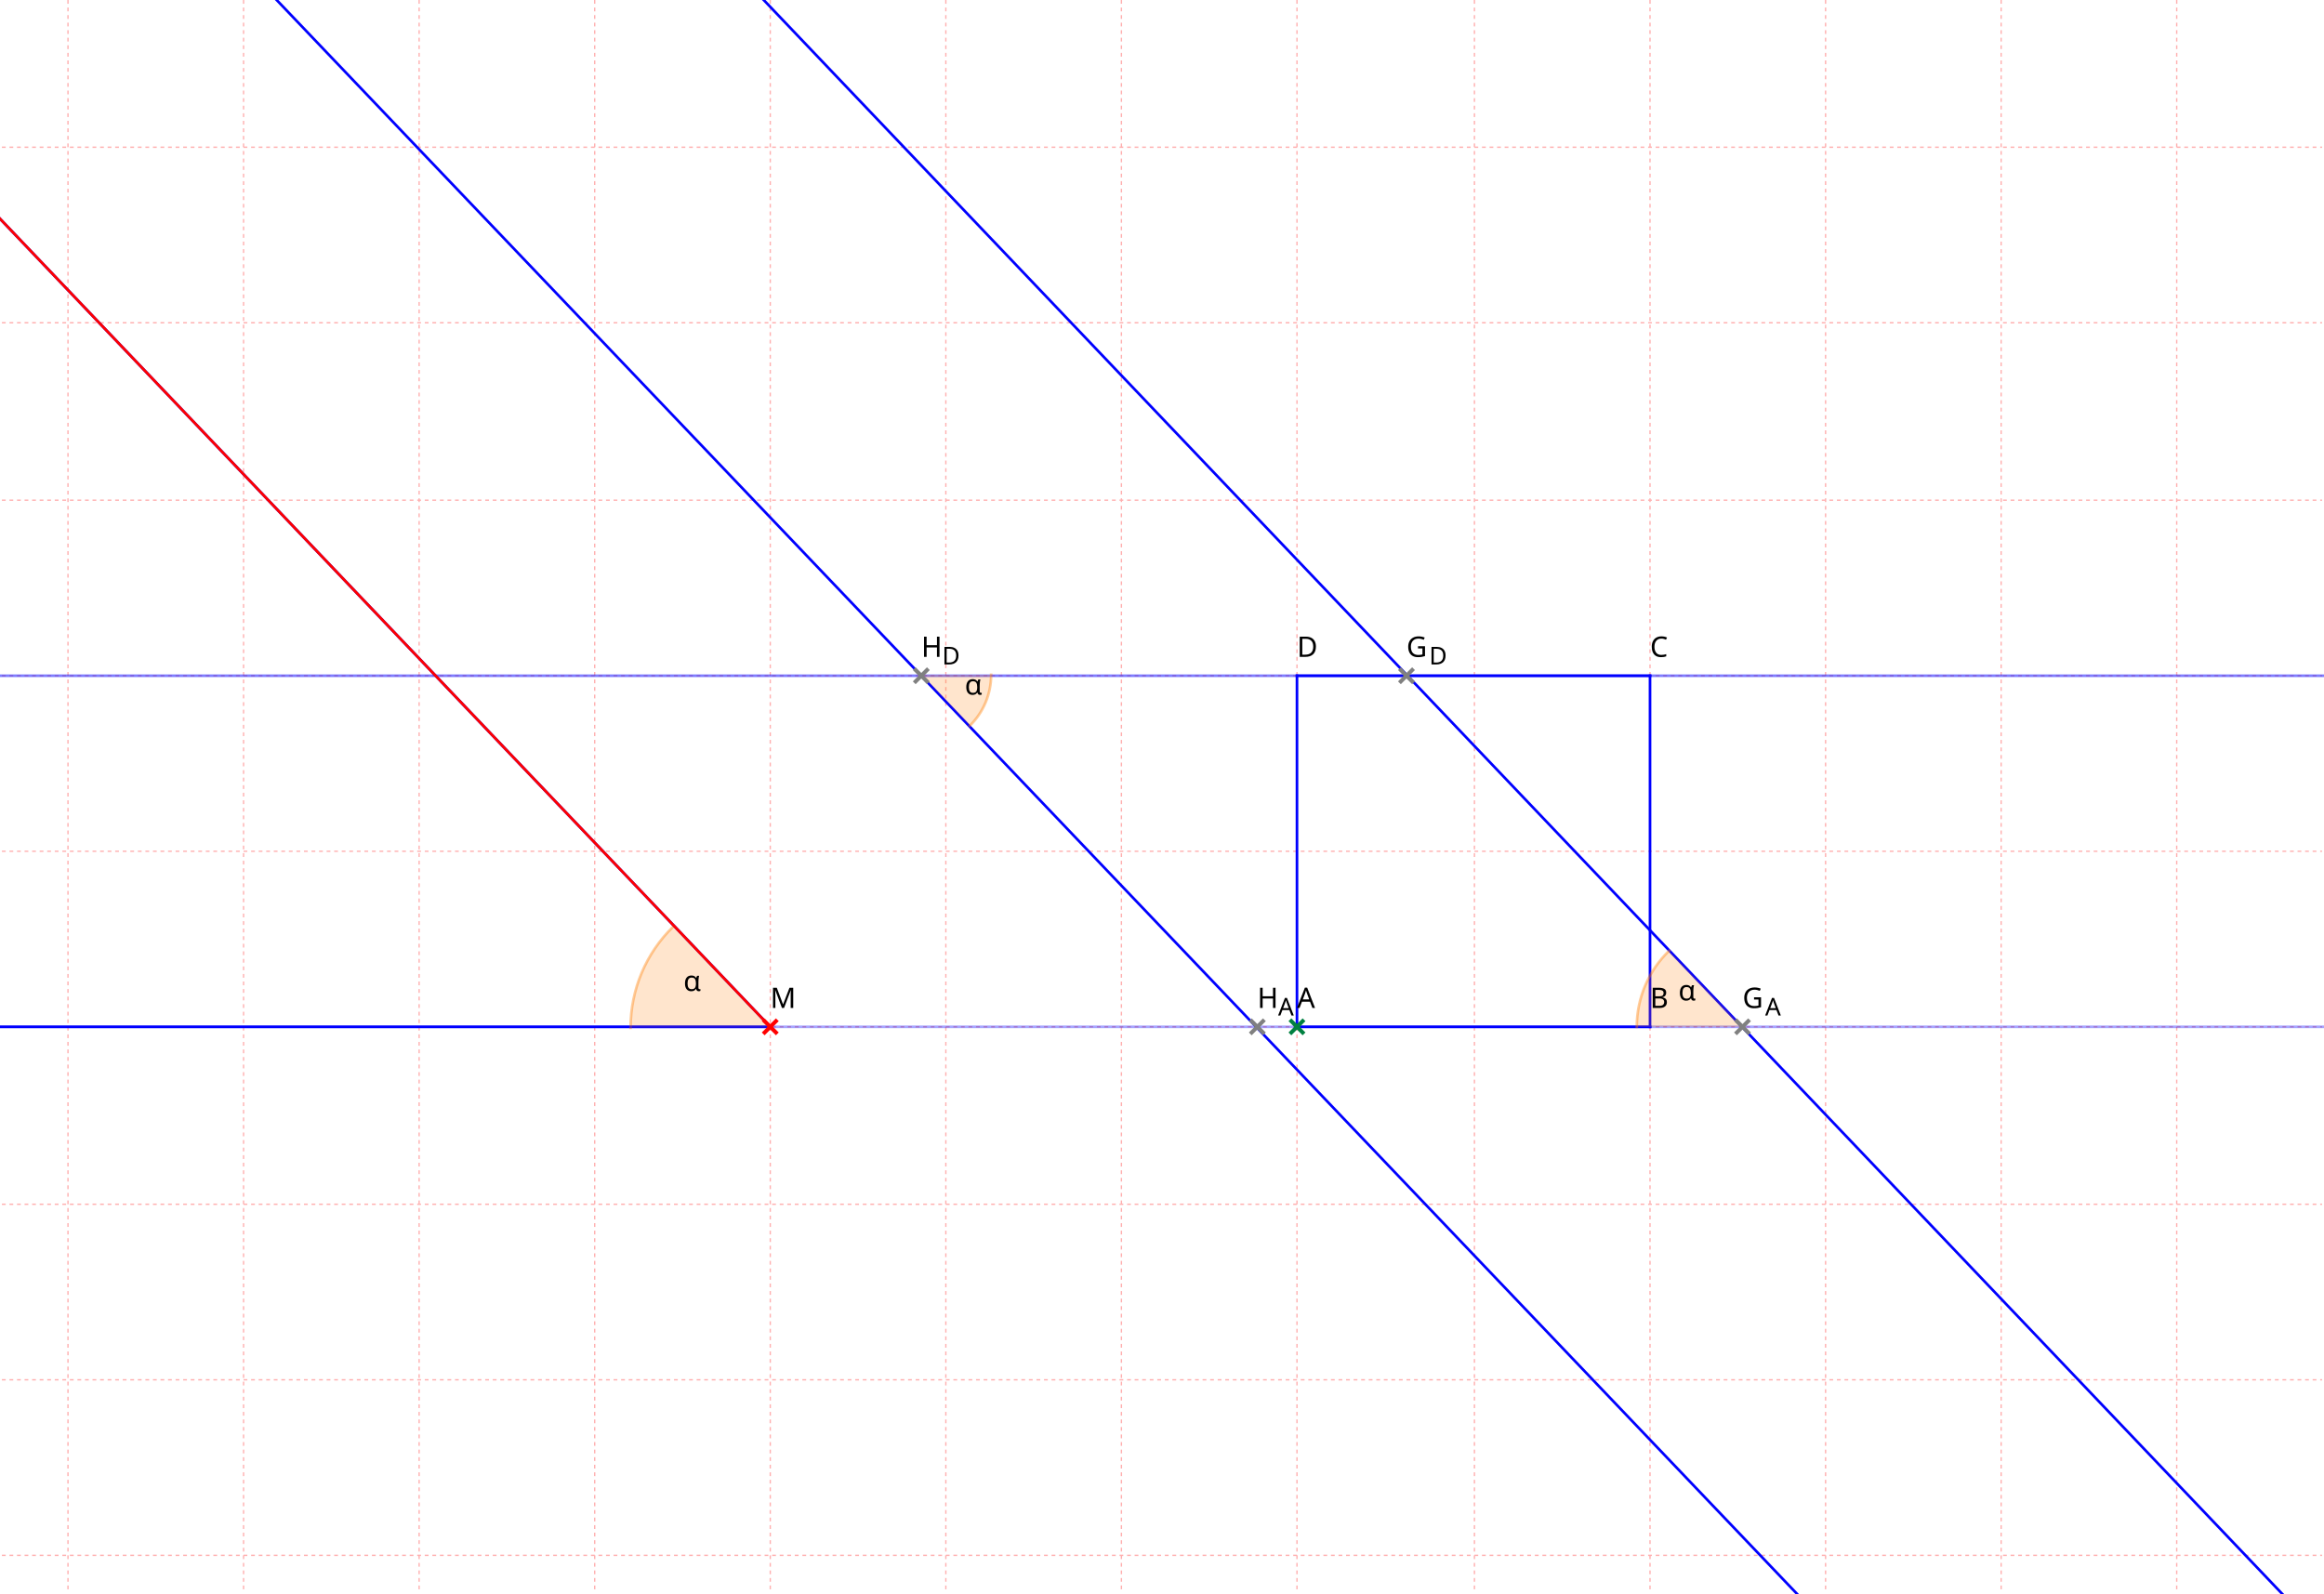
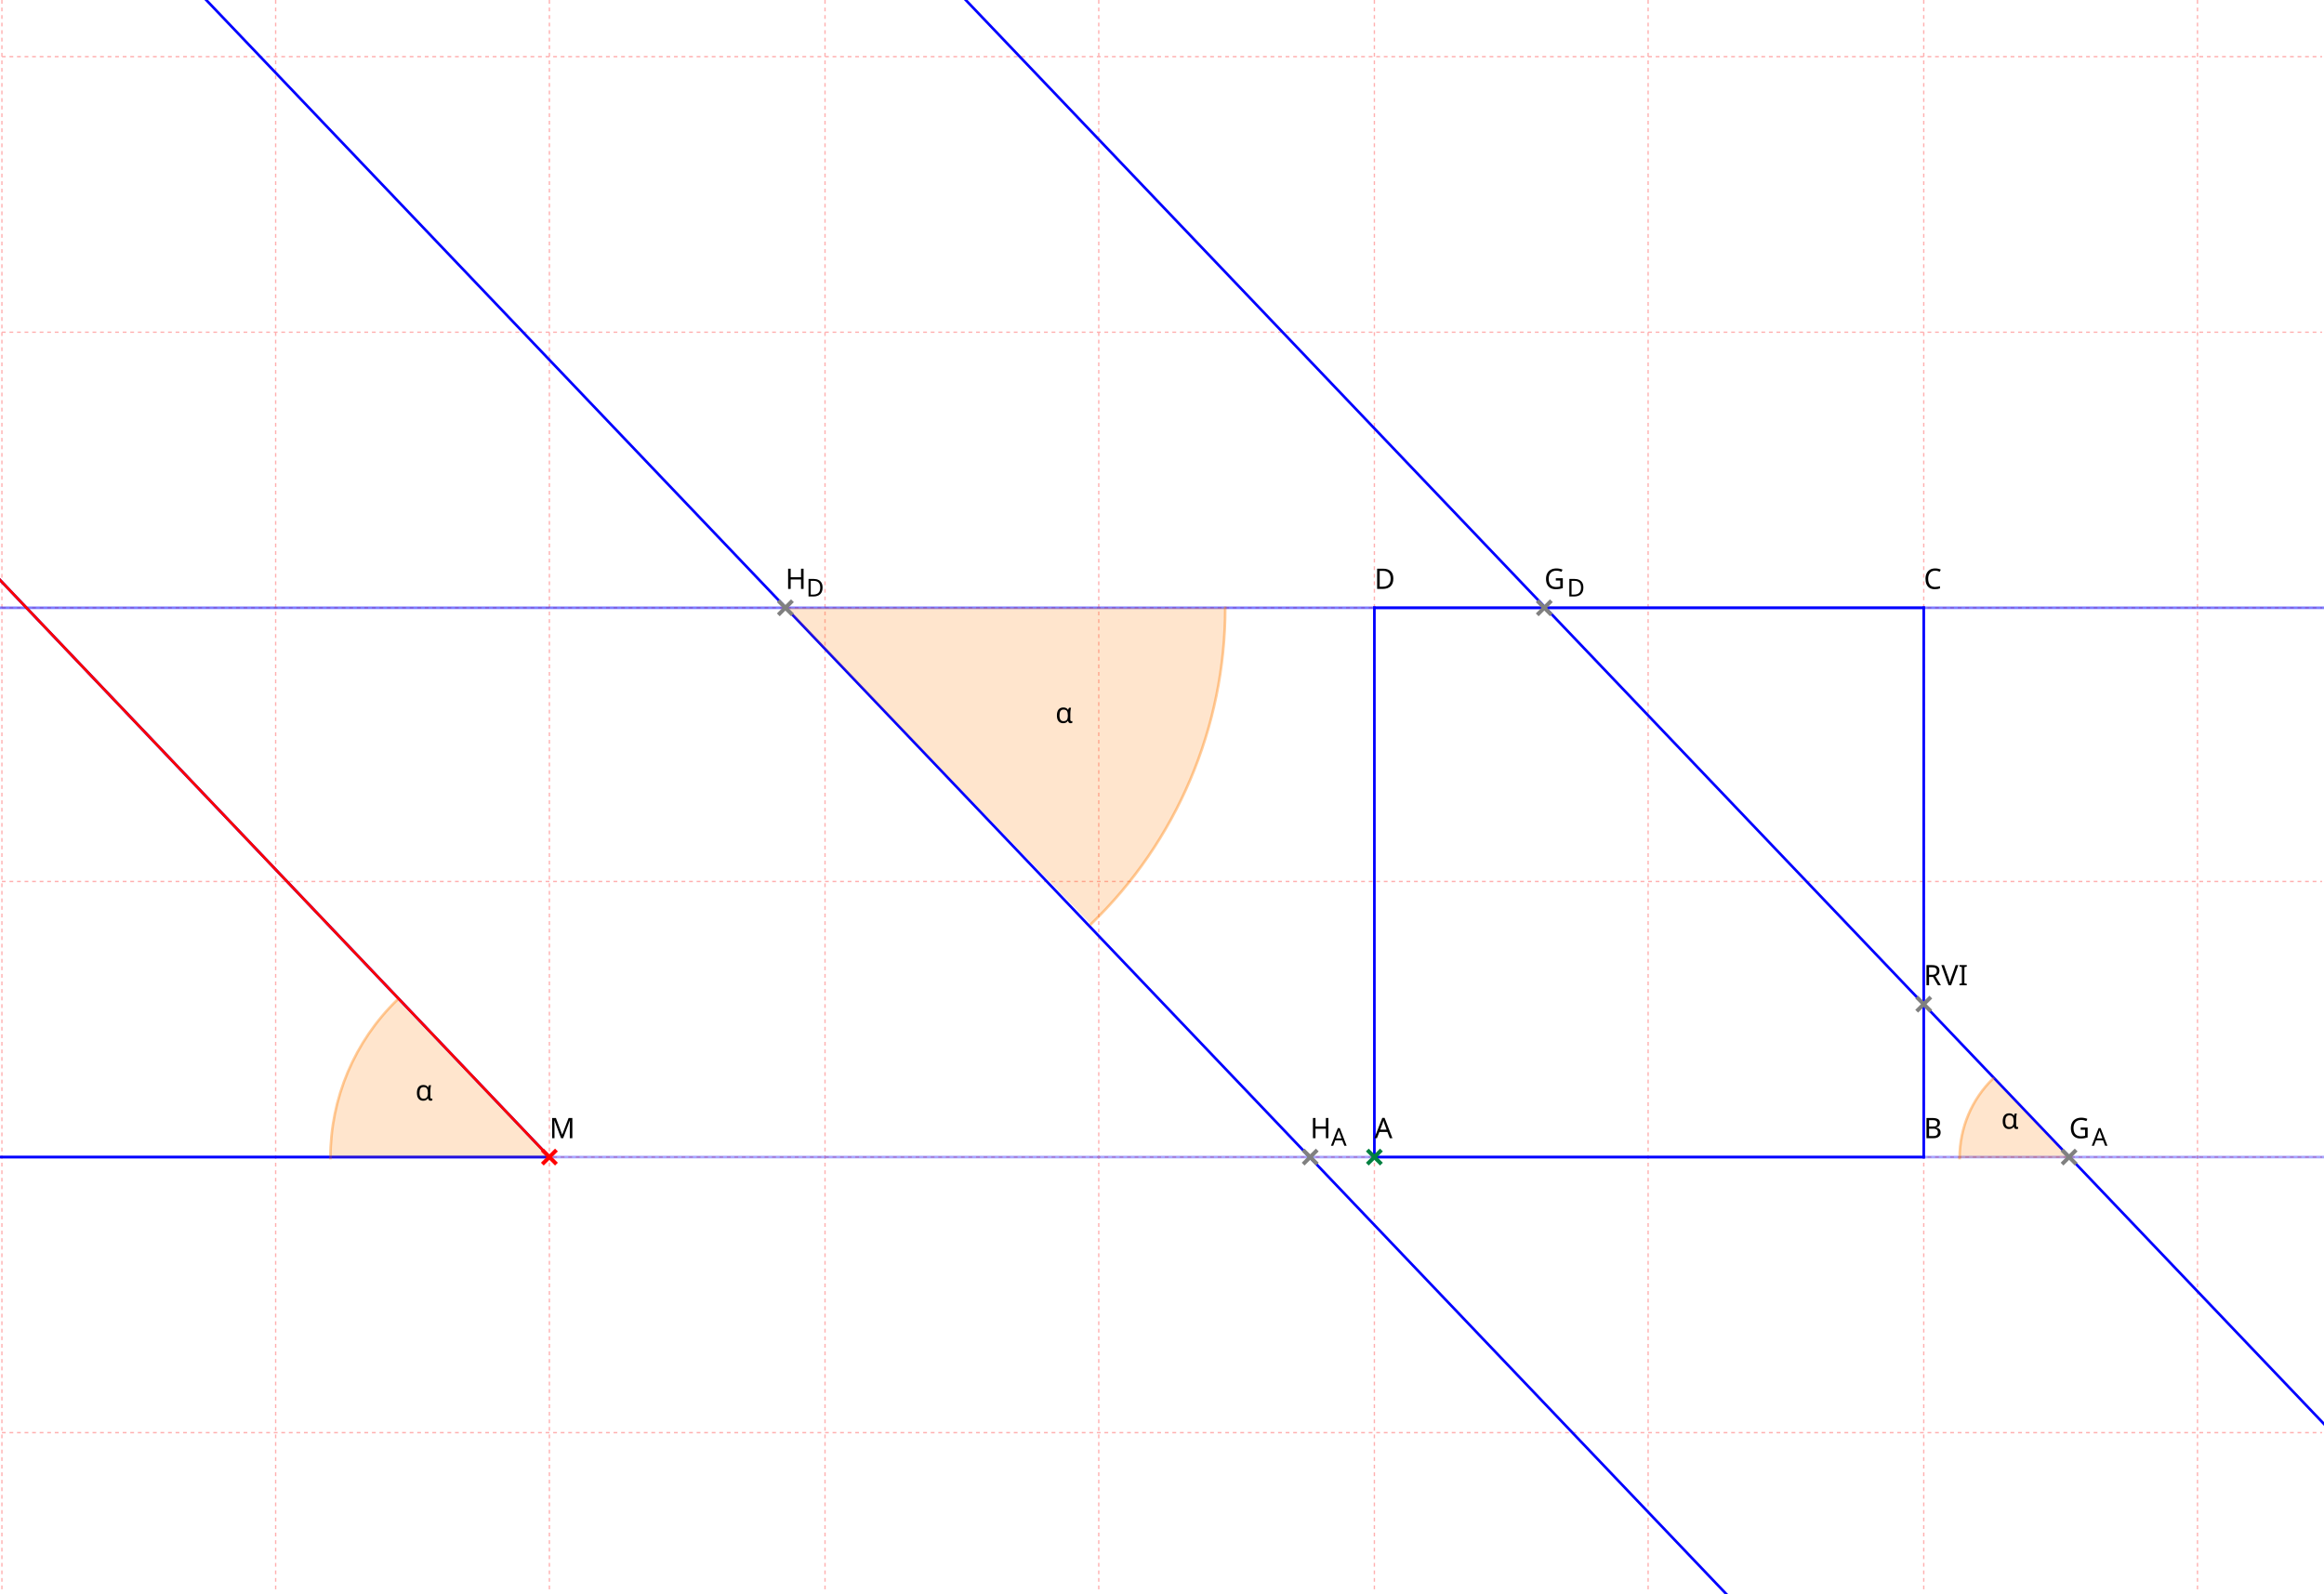
- <svg xmlns="http://www.w3.org/2000/svg" stroke-dasharray="none" shape-rendering="auto" font-family="'Dialog'" text-rendering="auto" width="33cm" fill-opacity="1" color-interpolation="auto" color-rendering="auto" font-size="12" viewBox="0 0 1229 844" fill="black" stroke="black" image-rendering="auto" stroke-miterlimit="10" stroke-linecap="square" stroke-linejoin="miter" font-style="normal" stroke-width="1" height="22.625cm" stroke-dashoffset="0" font-weight="normal" stroke-opacity="1">
+ <svg xmlns="http://www.w3.org/2000/svg" stroke-dasharray="none" shape-rendering="auto" font-family="'Dialog'" text-rendering="auto" width="21.12cm" fill-opacity="1" color-interpolation="auto" color-rendering="auto" font-size="12" viewBox="0 0 1229 844" fill="black" stroke="black" image-rendering="auto" stroke-miterlimit="10" stroke-linecap="square" stroke-linejoin="miter" font-style="normal" stroke-width="1" height="14.48cm" stroke-dashoffset="0" font-weight="normal" stroke-opacity="1">
  <defs id="genericDefs" />
  <g>
    <g stroke-linecap="butt" fill="rgb(255,175,175)" text-rendering="geometricPrecision" stroke-linejoin="bevel" stroke-dasharray="2,2" stroke="rgb(255,175,175)" stroke-width="0.7" stroke-miterlimit="8">
-       <line y2="844" fill="none" x1="-58" x2="-58" y1="0" />
-       <line y2="844" fill="none" x1="35" x2="35" y1="0" />
-       <line y2="844" fill="none" x1="128" x2="128" y1="0" />
-       <line y2="844" fill="none" x1="221" x2="221" y1="0" />
-       <line y2="844" fill="none" x1="314" x2="314" y1="0" />
-       <line y2="844" fill="none" x1="407" x2="407" y1="0" />
-       <line y2="844" fill="none" x1="500" x2="500" y1="0" />
-       <line y2="844" fill="none" x1="593" x2="593" y1="0" />
-       <line y2="844" fill="none" x1="686" x2="686" y1="0" />
-       <line y2="844" fill="none" x1="780" x2="780" y1="0" />
-       <line y2="844" fill="none" x1="873" x2="873" y1="0" />
-       <line y2="844" fill="none" x1="966" x2="966" y1="0" />
-       <line y2="844" fill="none" x1="1059" x2="1059" y1="0" />
-       <line y2="844" fill="none" x1="1152" x2="1152" y1="0" />
-       <line y2="844" fill="none" x1="1245" x2="1245" y1="0" />
-       <line y2="844" fill="none" x1="1338" x2="1338" y1="0" />
-       <line y2="-109" fill="none" x1="0" x2="1229" y1="-109" />
-       <line y2="-15" fill="none" x1="0" x2="1229" y1="-15" />
-       <line y2="78" fill="none" x1="0" x2="1229" y1="78" />
-       <line y2="171" fill="none" x1="0" x2="1229" y1="171" />
-       <line y2="265" fill="none" x1="0" x2="1229" y1="265" />
-       <line y2="358" fill="none" x1="0" x2="1229" y1="358" />
-       <line y2="451" fill="none" x1="0" x2="1229" y1="451" />
-       <line y2="544" fill="none" x1="0" x2="1229" y1="544" />
-       <line y2="638" fill="none" x1="0" x2="1229" y1="638" />
-       <line y2="731" fill="none" x1="0" x2="1229" y1="731" />
-       <line y2="824" fill="none" x1="0" x2="1229" y1="824" />
-       <line y2="917" fill="none" x1="0" x2="1229" y1="917" />
+       <line y2="844" fill="none" x1="-146" x2="-146" y1="0" />
+       <line y2="844" fill="none" x1="0" x2="0" y1="0" />
+       <line y2="844" fill="none" x1="145" x2="145" y1="0" />
+       <line y2="844" fill="none" x1="290" x2="290" y1="0" />
+       <line y2="844" fill="none" x1="436" x2="436" y1="0" />
+       <line y2="844" fill="none" x1="581" x2="581" y1="0" />
+       <line y2="844" fill="none" x1="727" x2="727" y1="0" />
+       <line y2="844" fill="none" x1="872" x2="872" y1="0" />
+       <line y2="844" fill="none" x1="1018" x2="1018" y1="0" />
+       <line y2="844" fill="none" x1="1163" x2="1163" y1="0" />
+       <line y2="844" fill="none" x1="1309" x2="1309" y1="0" />
+       <line y2="844" fill="none" x1="1454" x2="1454" y1="0" />
+       <line y2="-116" fill="none" x1="0" x2="1229" y1="-116" />
+       <line y2="30" fill="none" x1="0" x2="1229" y1="30" />
+       <line y2="176" fill="none" x1="0" x2="1229" y1="176" />
+       <line y2="322" fill="none" x1="0" x2="1229" y1="322" />
+       <line y2="467" fill="none" x1="0" x2="1229" y1="467" />
+       <line y2="613" fill="none" x1="0" x2="1229" y1="613" />
+       <line y2="759" fill="none" x1="0" x2="1229" y1="759" />
+       <line y2="905" fill="none" x1="0" x2="1229" y1="905" />
    </g>
    <g fill-opacity="0" fill="rgb(0,255,0)" text-rendering="geometricPrecision" stroke="rgb(0,255,0)" stroke-width="1.4" stroke-opacity="0">
-       <ellipse rx="1396.5" ry="1399" cx="407.5" cy="544" stroke="none" />
+       <ellipse rx="2182" ry="2186" cx="290" cy="613" stroke="none" />
    </g>
    <g fill-opacity="0.251" fill="rgb(0,0,255)" text-rendering="geometricPrecision" stroke="rgb(0,0,255)" stroke-width="1.4" stroke-opacity="0.251">
-       <ellipse rx="1396.5" fill="none" ry="1399" cx="407.5" cy="544" />
-     </g>
-     <g font-size="15" fill-opacity="0" fill="rgb(0,0,0)" text-rendering="geometricPrecision" stroke="rgb(0,0,0)" stroke-width="0.7" stroke-opacity="0">
-       <text xml:space="preserve" x="-850" y="544" stroke="none">k</text>
-       <text xml:space="preserve" x="-842" font-size="13" y="548" stroke="none">a</text>
+       <ellipse rx="2182" fill="none" ry="2186" cx="290" cy="613" />
+     </g>
+     <g font-size="15" fill-opacity="0" fill="rgb(0,0,0)" text-rendering="geometricPrecision" stroke="rgb(0,0,0)" stroke-width="0.7" stroke-opacity="0">
+       <text xml:space="preserve" x="-1673" y="613" stroke="none">k</text>
+       <text xml:space="preserve" x="-1665" font-size="13" y="617" stroke="none">a</text>
    </g>
    <g fill="blue" text-rendering="geometricPrecision" stroke-width="1.4" font-size="13" stroke="blue">
-       <line y2="544" fill="none" x1="-121" x2="407" y1="-10" />
-     </g>
-     <g font-size="15" fill-opacity="0" fill="rgb(0,0,0)" text-rendering="geometricPrecision" stroke="rgb(0,0,0)" stroke-width="0.7" stroke-opacity="0">
-       <text xml:space="preserve" x="10" y="107" stroke="none">r+</text>
+       <line y2="613" fill="none" x1="-303" x2="290" y1="-10" />
+     </g>
+     <g font-size="15" fill-opacity="0" fill="rgb(0,0,0)" text-rendering="geometricPrecision" stroke="rgb(0,0,0)" stroke-width="0.7" stroke-opacity="0">
+       <text xml:space="preserve" x="10" y="298" stroke="none">r+</text>
    </g>
    <g font-size="15" fill-opacity="0.4" fill="rgb(0,0,255)" text-rendering="geometricPrecision" stroke="rgb(0,0,255)" stroke-width="1.4" stroke-opacity="0.4">
-       <line y2="-2185" fill="none" x1="-10" x2="1239" y1="-991" />
-     </g>
-     <g font-size="15" fill-opacity="0" fill="rgb(0,0,0)" text-rendering="geometricPrecision" stroke="rgb(0,0,0)" stroke-width="0.7" stroke-opacity="0">
-       <text xml:space="preserve" x="-1051" y="17" stroke="none">f</text>
-       <ellipse fill="rgb(0,255,0)" rx="186" cx="-557" ry="186.5" cy="-467.5" stroke="none" stroke-width="1.4" />
+       <line y2="-3316" fill="none" x1="-10" x2="1239" y1="-2121" />
+     </g>
+     <g font-size="15" fill-opacity="0" fill="rgb(0,0,0)" text-rendering="geometricPrecision" stroke="rgb(0,0,0)" stroke-width="0.7" stroke-opacity="0">
+       <text xml:space="preserve" x="-2233" y="17" stroke="none">f</text>
+       <ellipse fill="rgb(0,255,0)" rx="291" cx="-1216" ry="291.5" cy="-967.5" stroke="none" stroke-width="1.4" />
    </g>
    <g font-size="15" fill-opacity="0.4" fill="rgb(0,0,255)" text-rendering="geometricPrecision" stroke="rgb(0,0,255)" stroke-width="1.4" stroke-opacity="0.4">
-       <ellipse rx="186" fill="none" ry="186.5" cx="-557" cy="-467.5" />
-     </g>
-     <g font-size="15" fill-opacity="0" fill="rgb(0,0,0)" text-rendering="geometricPrecision" stroke="rgb(0,0,0)" stroke-width="0.7" stroke-opacity="0">
-       <text xml:space="preserve" x="-725" y="-468" stroke="none">k</text>
-       <text xml:space="preserve" x="-717" font-size="13" y="-464" stroke="none">b</text>
+       <ellipse rx="291" fill="none" ry="291.5" cx="-1216" cy="-967.5" />
+     </g>
+     <g font-size="15" fill-opacity="0" fill="rgb(0,0,0)" text-rendering="geometricPrecision" stroke="rgb(0,0,0)" stroke-width="0.7" stroke-opacity="0">
+       <text xml:space="preserve" x="-1478" y="-968" stroke="none">k</text>
+       <text xml:space="preserve" x="-1470" font-size="13" y="-964" stroke="none">b</text>
    </g>
    <g fill="blue" text-rendering="geometricPrecision" stroke-width="1.4" font-size="13" stroke="blue">
-       <line y2="544" fill="none" x1="-10" x2="407" y1="544" />
-     </g>
-     <g font-size="15" fill-opacity="0" fill="rgb(0,0,0)" text-rendering="geometricPrecision" stroke="rgb(0,0,0)" stroke-width="0.7" stroke-opacity="0">
-       <text xml:space="preserve" x="165" y="544" stroke="none">d</text>
+       <line y2="613" fill="none" x1="-10" x2="290" y1="613" />
+     </g>
+     <g font-size="15" fill-opacity="0" fill="rgb(0,0,0)" text-rendering="geometricPrecision" stroke="rgb(0,0,0)" stroke-width="0.7" stroke-opacity="0">
+       <text xml:space="preserve" x="-82" y="613" stroke="none">d</text>
    </g>
    <g font-size="15" fill-opacity="0.196" fill="rgb(255,127,0)" text-rendering="geometricPrecision" stroke="rgb(255,127,0)" stroke-width="1.4" stroke-opacity="0.196">
-       <path d="M355.595 490.909 C341.155 504.948 333 524.29 333 544.5 L407 544.5 Z" stroke="none" />
-       <path fill="none" fill-opacity="0.392" d="M355.595 490.909 C341.155 504.948 333 524.29 333 544.5" stroke-opacity="0.392" />
-     </g>
-     <g text-rendering="geometricPrecision" stroke-width="0.7" font-size="15">
-       <text xml:space="preserve" x="361" y="525" stroke="none">α</text>
-       <text xml:space="preserve" x="454" y="-715" stroke="none">E = (r * cos(α)|r * sin(α))</text>
+       <path d="M209.42 529.697 C186.784 551.65 174 581.897 174 613.5 L290 613.5 Z" stroke="none" />
+       <path fill="none" fill-opacity="0.392" d="M209.42 529.697 C186.784 551.65 174 581.897 174 613.5" stroke-opacity="0.392" />
+     </g>
+     <g text-rendering="geometricPrecision" stroke-width="0.7" font-size="15">
+       <text xml:space="preserve" x="219" y="583" stroke="none">α</text>
+       <text xml:space="preserve" x="363" y="-1354" stroke="none">E = (r * cos(α)|r * sin(α))</text>
    </g>
    <g font-size="15" fill-opacity="0" fill="rgb(200,200,200)" text-rendering="geometricPrecision" stroke="rgb(200,200,200)" stroke-width="0.7" stroke-opacity="0">
-       <rect fill="none" width="188" x="452" height="20" y="-731" />
-     </g>
-     <g fill="blue" text-rendering="geometricPrecision" stroke-width="1.4" font-size="15" stroke="blue">
-       <line y2="854" fill="none" x1="136" x2="960" y1="-10" />
-     </g>
-     <g font-size="15" fill-opacity="0" fill="rgb(0,0,0)" text-rendering="geometricPrecision" stroke="rgb(0,0,0)" stroke-width="0.7" stroke-opacity="0">
-       <text xml:space="preserve" x="970" y="819" stroke="none">n</text>
-     </g>
-     <g fill="blue" text-rendering="geometricPrecision" stroke-width="1.4" font-size="15" stroke="blue">
-       <line y2="544" fill="none" x1="686" x2="686" y1="358" />
-     </g>
-     <g font-size="15" fill-opacity="0" fill="rgb(0,0,0)" text-rendering="geometricPrecision" stroke="rgb(0,0,0)" stroke-width="0.7" stroke-opacity="0">
-       <text xml:space="preserve" x="677" y="451" stroke="none">h</text>
+       <rect fill="none" width="188" x="361" height="20" y="-1370" />
+     </g>
+     <g fill="blue" text-rendering="geometricPrecision" stroke-width="1.4" font-size="15" stroke="blue">
+       <line y2="1186" fill="none" x1="-10" x2="1239" y1="-124" />
+     </g>
+     <g font-size="15" fill-opacity="0" fill="rgb(0,0,0)" text-rendering="geometricPrecision" stroke="rgb(0,0,0)" stroke-width="0.7" stroke-opacity="0">
+       <text xml:space="preserve" x="109" y="17" stroke="none">n</text>
+     </g>
+     <g fill="blue" text-rendering="geometricPrecision" stroke-width="1.4" font-size="15" stroke="blue">
+       <line y2="613" fill="none" x1="727" x2="727" y1="322" />
+     </g>
+     <g font-size="15" fill-opacity="0" fill="rgb(0,0,0)" text-rendering="geometricPrecision" stroke="rgb(0,0,0)" stroke-width="0.7" stroke-opacity="0">
+       <text xml:space="preserve" x="718" y="467" stroke="none">h</text>
    </g>
    <g font-size="15" fill-opacity="0.502" fill="rgb(0,0,255)" text-rendering="geometricPrecision" stroke="rgb(0,0,255)" stroke-width="1.4" stroke-opacity="0.502">
-       <line y2="358" fill="none" x1="-10" x2="1239" y1="358" />
-     </g>
-     <g font-size="15" fill-opacity="0" fill="rgb(0,0,0)" text-rendering="geometricPrecision" stroke="rgb(0,0,0)" stroke-width="0.7" stroke-opacity="0">
-       <text xml:space="preserve" x="10" y="358" stroke="none">i</text>
-     </g>
-     <g fill="blue" text-rendering="geometricPrecision" stroke-width="1.4" font-size="15" stroke="blue">
-       <line y2="544" fill="none" x1="873" x2="873" y1="358" />
-     </g>
-     <g font-size="15" fill-opacity="0" fill="rgb(0,0,0)" text-rendering="geometricPrecision" stroke="rgb(0,0,0)" stroke-width="0.7" stroke-opacity="0">
-       <text xml:space="preserve" x="867" y="451" stroke="none">j</text>
+       <line y2="322" fill="none" x1="-10" x2="1239" y1="322" />
+     </g>
+     <g font-size="15" fill-opacity="0" fill="rgb(0,0,0)" text-rendering="geometricPrecision" stroke="rgb(0,0,0)" stroke-width="0.7" stroke-opacity="0">
+       <text xml:space="preserve" x="10" y="322" stroke="none">i</text>
+     </g>
+     <g fill="blue" text-rendering="geometricPrecision" stroke-width="1.4" font-size="15" stroke="blue">
+       <line y2="613" fill="none" x1="1018" x2="1018" y1="322" />
+     </g>
+     <g font-size="15" fill-opacity="0" fill="rgb(0,0,0)" text-rendering="geometricPrecision" stroke="rgb(0,0,0)" stroke-width="0.7" stroke-opacity="0">
+       <text xml:space="preserve" x="1012" y="467" stroke="none">j</text>
    </g>
    <g font-size="15" fill-opacity="0.349" fill="rgb(0,0,255)" text-rendering="geometricPrecision" stroke="rgb(0,0,255)" stroke-width="1.4" stroke-opacity="0.349">
-       <line y2="544" fill="none" x1="-10" x2="1239" y1="544" />
-     </g>
-     <g font-size="15" fill-opacity="0" fill="rgb(0,0,0)" text-rendering="geometricPrecision" stroke="rgb(0,0,0)" stroke-width="0.7" stroke-opacity="0">
-       <text xml:space="preserve" x="1212" y="544" stroke="none">k</text>
+       <line y2="613" fill="none" x1="-10" x2="1239" y1="613" />
+     </g>
+     <g font-size="15" fill-opacity="0" fill="rgb(0,0,0)" text-rendering="geometricPrecision" stroke="rgb(0,0,0)" stroke-width="0.7" stroke-opacity="0">
+       <text xml:space="preserve" x="1212" y="613" stroke="none">k</text>
    </g>
    <g fill="red" text-rendering="geometricPrecision" stroke-width="1.4" font-size="15" stroke="red">
-       <line y2="544" fill="none" x1="-121" x2="407" y1="-10" />
-       <text x="-83" y="38" fill="black" stroke="none" stroke-width="0.7" xml:space="preserve">r</text>
-       <line fill="none" x1="-10" x2="-422" y1="-991" y2="-596" stroke="rgb(0,128,64)" />
-       <text x="-506" y="-532" fill="black" stroke="none" stroke-width="0.7" xml:space="preserve">r</text>
+       <line y2="613" fill="none" x1="-303" x2="290" y1="-10" />
+       <text x="-471" y="-177" fill="black" stroke="none" stroke-width="0.7" xml:space="preserve">r</text>
+       <line fill="none" x1="-10" x2="-1006" y1="-2121" y2="-1169" stroke="rgb(0,128,64)" />
+       <text x="-1127" y="-1069" fill="black" stroke="none" stroke-width="0.7" xml:space="preserve">r</text>
    </g>
    <g text-rendering="geometricPrecision" stroke-width="0.7" font-size="13">
-       <text xml:space="preserve" x="-500" y="-528" stroke="none">e</text>
+       <text xml:space="preserve" x="-1121" y="-1065" stroke="none">e</text>
    </g>
    <g font-size="13" fill-opacity="0.502" fill="rgb(0,0,255)" text-rendering="geometricPrecision" stroke="rgb(0,0,255)" stroke-width="1.4" stroke-opacity="0.502">
-       <line y2="358" fill="none" x1="-422" x2="-422" y1="-10" />
-     </g>
-     <g font-size="15" fill-opacity="0" fill="rgb(0,0,0)" text-rendering="geometricPrecision" stroke="rgb(0,0,0)" stroke-width="0.7" stroke-opacity="0">
-       <text xml:space="preserve" x="-431" y="-119" stroke="none">g</text>
-       <ellipse fill="rgb(0,255,0)" rx="186" cx="-423" ry="186.5" cy="-596.5" stroke="none" stroke-width="1.4" />
+       <line y2="322" fill="none" x1="-1006" x2="-1006" y1="-10" />
+     </g>
+     <g font-size="15" fill-opacity="0" fill="rgb(0,0,0)" text-rendering="geometricPrecision" stroke="rgb(0,0,0)" stroke-width="0.7" stroke-opacity="0">
+       <text xml:space="preserve" x="-1015" y="-424" stroke="none">g</text>
+       <ellipse fill="rgb(0,255,0)" rx="291" cx="-1006" ry="291.5" cy="-1169.5" stroke="none" stroke-width="1.4" />
    </g>
    <g font-size="15" fill-opacity="0.302" fill="rgb(0,0,255)" text-rendering="geometricPrecision" stroke="rgb(0,0,255)" stroke-width="1.4" stroke-opacity="0.302">
-       <ellipse rx="186" fill="none" ry="186.5" cx="-423" cy="-596.5" />
-     </g>
-     <g font-size="15" fill-opacity="0" fill="rgb(0,0,0)" text-rendering="geometricPrecision" stroke="rgb(0,0,0)" stroke-width="0.7" stroke-opacity="0">
-       <text xml:space="preserve" x="-590" y="-596" stroke="none">k</text>
-       <text xml:space="preserve" x="-582" font-size="13" y="-592" stroke="none">c</text>
+       <ellipse rx="291" fill="none" ry="291.5" cx="-1006" cy="-1169.5" />
+     </g>
+     <g font-size="15" fill-opacity="0" fill="rgb(0,0,0)" text-rendering="geometricPrecision" stroke="rgb(0,0,0)" stroke-width="0.7" stroke-opacity="0">
+       <text xml:space="preserve" x="-1268" y="-1169" stroke="none">k</text>
+       <text xml:space="preserve" x="-1260" font-size="13" y="-1165" stroke="none">c</text>
    </g>
    <g fill="blue" text-rendering="geometricPrecision" stroke-width="1.4" font-size="13" stroke="blue">
-       <line y2="854" fill="none" x1="394" x2="1217" y1="-10" />
-     </g>
-     <g font-size="15" fill-opacity="0" fill="rgb(0,0,0)" text-rendering="geometricPrecision" stroke="rgb(0,0,0)" stroke-width="0.7" stroke-opacity="0">
-       <text xml:space="preserve" x="1211" y="821" stroke="none">a</text>
-     </g>
-     <g fill="blue" text-rendering="geometricPrecision" stroke-width="1.4" font-size="15" stroke="blue">
-       <line y2="358" fill="none" x1="686" x2="873" y1="358" />
-     </g>
-     <g font-size="15" fill-opacity="0" fill="rgb(0,0,0)" text-rendering="geometricPrecision" stroke="rgb(0,0,0)" stroke-width="0.7" stroke-opacity="0">
-       <text xml:space="preserve" x="774" y="358" stroke="none">l</text>
-     </g>
-     <g fill="blue" text-rendering="geometricPrecision" stroke-width="1.4" font-size="15" stroke="blue">
-       <line y2="544" fill="none" x1="686" x2="873" y1="544" />
-     </g>
-     <g font-size="15" fill-opacity="0" fill="rgb(0,0,0)" text-rendering="geometricPrecision" stroke="rgb(0,0,0)" stroke-width="0.7" stroke-opacity="0">
-       <text xml:space="preserve" x="768" y="544" stroke="none">m</text>
+       <line y2="854" fill="none" x1="501" x2="1325" y1="-10" />
+     </g>
+     <g font-size="15" fill-opacity="0" fill="rgb(0,0,0)" text-rendering="geometricPrecision" stroke="rgb(0,0,0)" stroke-width="0.7" stroke-opacity="0">
+       <text xml:space="preserve" x="511" y="15" stroke="none">a</text>
+     </g>
+     <g fill="blue" text-rendering="geometricPrecision" stroke-width="1.4" font-size="15" stroke="blue">
+       <line y2="322" fill="none" x1="727" x2="1018" y1="322" />
+     </g>
+     <g font-size="15" fill-opacity="0" fill="rgb(0,0,0)" text-rendering="geometricPrecision" stroke="rgb(0,0,0)" stroke-width="0.7" stroke-opacity="0">
+       <text xml:space="preserve" x="866" y="322" stroke="none">l</text>
+     </g>
+     <g fill="blue" text-rendering="geometricPrecision" stroke-width="1.4" font-size="15" stroke="blue">
+       <line y2="613" fill="none" x1="727" x2="1018" y1="613" />
+     </g>
+     <g font-size="15" fill-opacity="0" fill="rgb(0,0,0)" text-rendering="geometricPrecision" stroke="rgb(0,0,0)" stroke-width="0.7" stroke-opacity="0">
+       <text xml:space="preserve" x="860" y="613" stroke="none">m</text>
    </g>
    <g font-size="15" fill-opacity="0.196" fill="rgb(255,127,0)" text-rendering="geometricPrecision" stroke="rgb(255,127,0)" stroke-width="1.4" stroke-opacity="0.196">
-       <path d="M883.099 503.717 C872.172 514.27 866 528.809 866 544 L922 544 Z" stroke="none" />
-       <path fill="none" fill-opacity="0.392" d="M883.099 503.717 C872.172 514.27 866 528.809 866 544" stroke-opacity="0.392" />
-     </g>
-     <g text-rendering="geometricPrecision" stroke-width="0.7" font-size="15">
-       <text xml:space="preserve" x="888" y="530" stroke="none">α</text>
+       <path d="M1054.71 571.419 C1043.392 582.442 1037 597.631 1037 613.5 L1095 613.5 Z" stroke="none" />
+       <path fill="none" fill-opacity="0.392" d="M1054.71 571.419 C1043.392 582.442 1037 597.631 1037 613.5" stroke-opacity="0.392" />
+     </g>
+     <g text-rendering="geometricPrecision" stroke-width="0.7" font-size="15">
+       <text xml:space="preserve" x="1059" y="598" stroke="none">α</text>
    </g>
    <g font-size="15" fill-opacity="0.196" fill="rgb(255,127,0)" text-rendering="geometricPrecision" stroke="rgb(255,127,0)" stroke-width="1.4" stroke-opacity="0.196">
-       <path d="M512.702 384.475 C519.922 377.409 524 367.673 524 357.5 L487 357.5 Z" stroke="none" />
-       <path fill="none" fill-opacity="0.392" d="M512.702 384.475 C519.922 377.409 524 367.673 524 357.5" stroke-opacity="0.392" />
-     </g>
-     <g text-rendering="geometricPrecision" stroke-width="0.7" font-size="15">
-       <text xml:space="preserve" x="510" y="368" stroke="none">α</text>
-       <line fill="none" x1="404" x2="410" y1="541" y2="547" stroke="red" stroke-width="2.1" />
-       <line fill="none" x1="410" x2="404" y1="541" y2="547" stroke="red" stroke-width="2.1" />
-       <text xml:space="preserve" x="407" y="534" stroke="none">M</text>
-       <line fill="none" x1="-560" x2="-554" y1="-471" y2="-465" stroke="rgb(255,150,0)" stroke-width="2.1" />
-       <line fill="none" x1="-554" x2="-560" y1="-471" y2="-465" stroke="rgb(255,150,0)" stroke-width="2.1" />
-       <text xml:space="preserve" x="-557" y="-478" stroke="none">E</text>
-       <line fill="none" x1="-695" x2="-689" y1="-342" y2="-336" stroke="gray" stroke-width="2.1" />
-       <line fill="none" x1="-689" x2="-695" y1="-342" y2="-336" stroke="gray" stroke-width="2.1" />
-       <text xml:space="preserve" x="-692" y="-349" stroke="none">F</text>
-       <line fill="none" x1="-425" x2="-419" y1="-599" y2="-593" stroke="gray" stroke-width="2.1" />
-       <line fill="none" x1="-419" x2="-425" y1="-599" y2="-593" stroke="gray" stroke-width="2.1" />
-       <text xml:space="preserve" x="-422" y="-606" stroke="none">H</text>
-     </g>
-     <g font-size="15" fill-opacity="0" fill="rgb(255,0,0)" text-rendering="geometricPrecision" stroke="rgb(255,0,0)" stroke-width="2.1" stroke-opacity="0">
-       <line y2="547" fill="none" x1="-61" x2="-55" y1="541" />
-       <line y2="547" fill="none" x1="-55" x2="-61" y1="541" />
-       <text x="-58" y="534" fill="rgb(0,0,0)" stroke="none" stroke-width="0.7" xml:space="preserve">K</text>
+       <path d="M576.855 489.606 C622.322 445.7 648 385.206 648 322 L415 322 Z" stroke="none" />
+       <path fill="none" fill-opacity="0.392" d="M576.855 489.606 C622.322 445.7 648 385.206 648 322" stroke-opacity="0.392" />
+     </g>
+     <g text-rendering="geometricPrecision" stroke-width="0.7" font-size="15">
+       <text xml:space="preserve" x="558" y="383" stroke="none">α</text>
+       <line fill="none" x1="287" x2="293" y1="610" y2="616" stroke="red" stroke-width="2.1" />
+       <line fill="none" x1="293" x2="287" y1="610" y2="616" stroke="red" stroke-width="2.1" />
+       <text xml:space="preserve" x="290" y="603" stroke="none">M</text>
+       <line fill="none" x1="-1219" x2="-1213" y1="-971" y2="-965" stroke="rgb(255,150,0)" stroke-width="2.1" />
+       <line fill="none" x1="-1213" x2="-1219" y1="-971" y2="-965" stroke="rgb(255,150,0)" stroke-width="2.1" />
+       <text xml:space="preserve" x="-1216" y="-978" stroke="none">E</text>
+       <line fill="none" x1="-1430" x2="-1424" y1="-770" y2="-764" stroke="gray" stroke-width="2.1" />
+       <line fill="none" x1="-1424" x2="-1430" y1="-770" y2="-764" stroke="gray" stroke-width="2.1" />
+       <text xml:space="preserve" x="-1427" y="-777" stroke="none">F</text>
+       <line fill="none" x1="-1009" x2="-1003" y1="-1172" y2="-1166" stroke="gray" stroke-width="2.1" />
+       <line fill="none" x1="-1003" x2="-1009" y1="-1172" y2="-1166" stroke="gray" stroke-width="2.1" />
+       <text xml:space="preserve" x="-1006" y="-1179" stroke="none">H</text>
+     </g>
+     <g font-size="15" fill-opacity="0" fill="rgb(255,0,0)" text-rendering="geometricPrecision" stroke="rgb(255,0,0)" stroke-width="2.1" stroke-opacity="0">
+       <line y2="616" fill="none" x1="-440" x2="-434" y1="610" />
+       <line y2="616" fill="none" x1="-434" x2="-440" y1="610" />
+       <text x="-437" y="603" fill="rgb(0,0,0)" stroke="none" stroke-width="0.7" xml:space="preserve">K</text>
    </g>
    <g fill="rgb(0,128,64)" text-rendering="geometricPrecision" stroke-width="2.1" font-size="15" stroke="rgb(0,128,64)">
-       <line y2="547" fill="none" x1="683" x2="689" y1="541" />
-       <line y2="547" fill="none" x1="689" x2="683" y1="541" />
-       <text x="686" y="534" fill="black" stroke="none" stroke-width="0.7" xml:space="preserve">A</text>
-     </g>
-     <g font-size="15" fill-opacity="0" fill="rgb(255,0,0)" text-rendering="geometricPrecision" stroke="rgb(255,0,0)" stroke-width="2.1" stroke-opacity="0">
-       <line y2="361" fill="none" x1="683" x2="689" y1="355" />
-       <line y2="361" fill="none" x1="689" x2="683" y1="355" />
-     </g>
-     <g text-rendering="geometricPrecision" stroke-width="0.7" font-size="15">
-       <text xml:space="preserve" x="686" y="348" stroke="none">D</text>
-     </g>
-     <g font-size="15" fill-opacity="0" fill="rgb(255,0,0)" text-rendering="geometricPrecision" stroke="rgb(255,0,0)" stroke-width="2.1" stroke-opacity="0">
-       <line y2="361" fill="none" x1="870" x2="876" y1="355" />
-       <line y2="361" fill="none" x1="876" x2="870" y1="355" />
-     </g>
-     <g text-rendering="geometricPrecision" stroke-width="0.7" font-size="15">
-       <text xml:space="preserve" x="873" y="348" stroke="none">C</text>
-     </g>
-     <g font-size="15" fill-opacity="0" fill="rgb(255,0,0)" text-rendering="geometricPrecision" stroke="rgb(255,0,0)" stroke-width="2.1" stroke-opacity="0">
-       <line y2="547" fill="none" x1="870" x2="876" y1="541" />
-       <line y2="547" fill="none" x1="876" x2="870" y1="541" />
-     </g>
-     <g text-rendering="geometricPrecision" stroke-width="0.7" font-size="15">
-       <text xml:space="preserve" x="873" y="534" stroke="none">B</text>
-       <line fill="none" x1="484" x2="490" y1="355" y2="361" stroke="gray" stroke-width="2.1" />
-       <line fill="none" x1="490" x2="484" y1="355" y2="361" stroke="gray" stroke-width="2.1" />
-       <text xml:space="preserve" x="487" y="348" stroke="none">H</text>
-       <text xml:space="preserve" x="498" font-size="13" y="352" stroke="none">D</text>
-       <line fill="none" x1="662" x2="668" y1="541" y2="547" stroke="gray" stroke-width="2.1" />
-       <line fill="none" x1="668" x2="662" y1="541" y2="547" stroke="gray" stroke-width="2.1" />
-       <text xml:space="preserve" x="665" y="534" stroke="none">H</text>
-       <text xml:space="preserve" x="676" font-size="13" y="538" stroke="none">A</text>
-       <line fill="none" x1="-425" x2="-419" y1="355" y2="361" stroke="gray" stroke-width="2.1" />
-       <line fill="none" x1="-419" x2="-425" y1="355" y2="361" stroke="gray" stroke-width="2.1" />
-       <text xml:space="preserve" x="-422" y="348" stroke="none">L</text>
-       <line fill="none" x1="-291" x2="-285" y1="-728" y2="-722" stroke="gray" stroke-width="2.1" />
-       <line fill="none" x1="-285" x2="-291" y1="-728" y2="-722" stroke="gray" stroke-width="2.1" />
-       <text xml:space="preserve" x="-288" y="-735" stroke="none">G</text>
-       <line fill="none" x1="741" x2="747" y1="355" y2="361" stroke="gray" stroke-width="2.1" />
-       <line fill="none" x1="747" x2="741" y1="355" y2="361" stroke="gray" stroke-width="2.1" />
-       <text xml:space="preserve" x="744" y="348" stroke="none">G</text>
-       <text xml:space="preserve" x="756" font-size="13" y="352" stroke="none">D</text>
-       <line fill="none" x1="919" x2="925" y1="541" y2="547" stroke="gray" stroke-width="2.1" />
-       <line fill="none" x1="925" x2="919" y1="541" y2="547" stroke="gray" stroke-width="2.1" />
-       <text xml:space="preserve" x="922" y="534" stroke="none">G</text>
-       <text xml:space="preserve" x="934" font-size="13" y="538" stroke="none">A</text>
+       <line y2="616" fill="none" x1="724" x2="730" y1="610" />
+       <line y2="616" fill="none" x1="730" x2="724" y1="610" />
+       <text x="727" y="603" fill="black" stroke="none" stroke-width="0.7" xml:space="preserve">A</text>
+     </g>
+     <g font-size="15" fill-opacity="0" fill="rgb(255,0,0)" text-rendering="geometricPrecision" stroke="rgb(255,0,0)" stroke-width="2.1" stroke-opacity="0">
+       <line y2="325" fill="none" x1="724" x2="730" y1="319" />
+       <line y2="325" fill="none" x1="730" x2="724" y1="319" />
+     </g>
+     <g text-rendering="geometricPrecision" stroke-width="0.7" font-size="15">
+       <text xml:space="preserve" x="727" y="312" stroke="none">D</text>
+     </g>
+     <g font-size="15" fill-opacity="0" fill="rgb(255,0,0)" text-rendering="geometricPrecision" stroke="rgb(255,0,0)" stroke-width="2.1" stroke-opacity="0">
+       <line y2="325" fill="none" x1="1015" x2="1021" y1="319" />
+       <line y2="325" fill="none" x1="1021" x2="1015" y1="319" />
+     </g>
+     <g text-rendering="geometricPrecision" stroke-width="0.7" font-size="15">
+       <text xml:space="preserve" x="1018" y="312" stroke="none">C</text>
+     </g>
+     <g font-size="15" fill-opacity="0" fill="rgb(255,0,0)" text-rendering="geometricPrecision" stroke="rgb(255,0,0)" stroke-width="2.1" stroke-opacity="0">
+       <line y2="616" fill="none" x1="1015" x2="1021" y1="610" />
+       <line y2="616" fill="none" x1="1021" x2="1015" y1="610" />
+     </g>
+     <g text-rendering="geometricPrecision" stroke-width="0.7" font-size="15">
+       <text xml:space="preserve" x="1018" y="603" stroke="none">B</text>
+       <line fill="none" x1="412" x2="418" y1="319" y2="325" stroke="gray" stroke-width="2.1" />
+       <line fill="none" x1="418" x2="412" y1="319" y2="325" stroke="gray" stroke-width="2.1" />
+       <text xml:space="preserve" x="415" y="312" stroke="none">H</text>
+       <text xml:space="preserve" x="426" font-size="13" y="316" stroke="none">D</text>
+       <line fill="none" x1="690" x2="696" y1="610" y2="616" stroke="gray" stroke-width="2.1" />
+       <line fill="none" x1="696" x2="690" y1="610" y2="616" stroke="gray" stroke-width="2.1" />
+       <text xml:space="preserve" x="693" y="603" stroke="none">H</text>
+       <text xml:space="preserve" x="704" font-size="13" y="607" stroke="none">A</text>
+       <line fill="none" x1="-1009" x2="-1003" y1="319" y2="325" stroke="gray" stroke-width="2.1" />
+       <line fill="none" x1="-1003" x2="-1009" y1="319" y2="325" stroke="gray" stroke-width="2.1" />
+       <text xml:space="preserve" x="-1006" y="312" stroke="none">L</text>
+       <line fill="none" x1="-798" x2="-792" y1="-1373" y2="-1367" stroke="gray" stroke-width="2.1" />
+       <line fill="none" x1="-792" x2="-798" y1="-1373" y2="-1367" stroke="gray" stroke-width="2.1" />
+       <text xml:space="preserve" x="-795" y="-1380" stroke="none">G</text>
+       <line fill="none" x1="814" x2="820" y1="319" y2="325" stroke="gray" stroke-width="2.1" />
+       <line fill="none" x1="820" x2="814" y1="319" y2="325" stroke="gray" stroke-width="2.1" />
+       <text xml:space="preserve" x="817" y="312" stroke="none">G</text>
+       <text xml:space="preserve" x="829" font-size="13" y="316" stroke="none">D</text>
+       <line fill="none" x1="1092" x2="1098" y1="610" y2="616" stroke="gray" stroke-width="2.1" />
+       <line fill="none" x1="1098" x2="1092" y1="610" y2="616" stroke="gray" stroke-width="2.1" />
+       <text xml:space="preserve" x="1095" y="603" stroke="none">G</text>
+       <text xml:space="preserve" x="1107" font-size="13" y="607" stroke="none">A</text>
+       <line fill="none" x1="1015" x2="1021" y1="529" y2="535" stroke="gray" stroke-width="2.1" />
+       <line fill="none" x1="1021" x2="1015" y1="529" y2="535" stroke="gray" stroke-width="2.1" />
+       <text xml:space="preserve" x="1018" y="522" stroke="none">RVI</text>
    </g>
  </g>
</svg>
